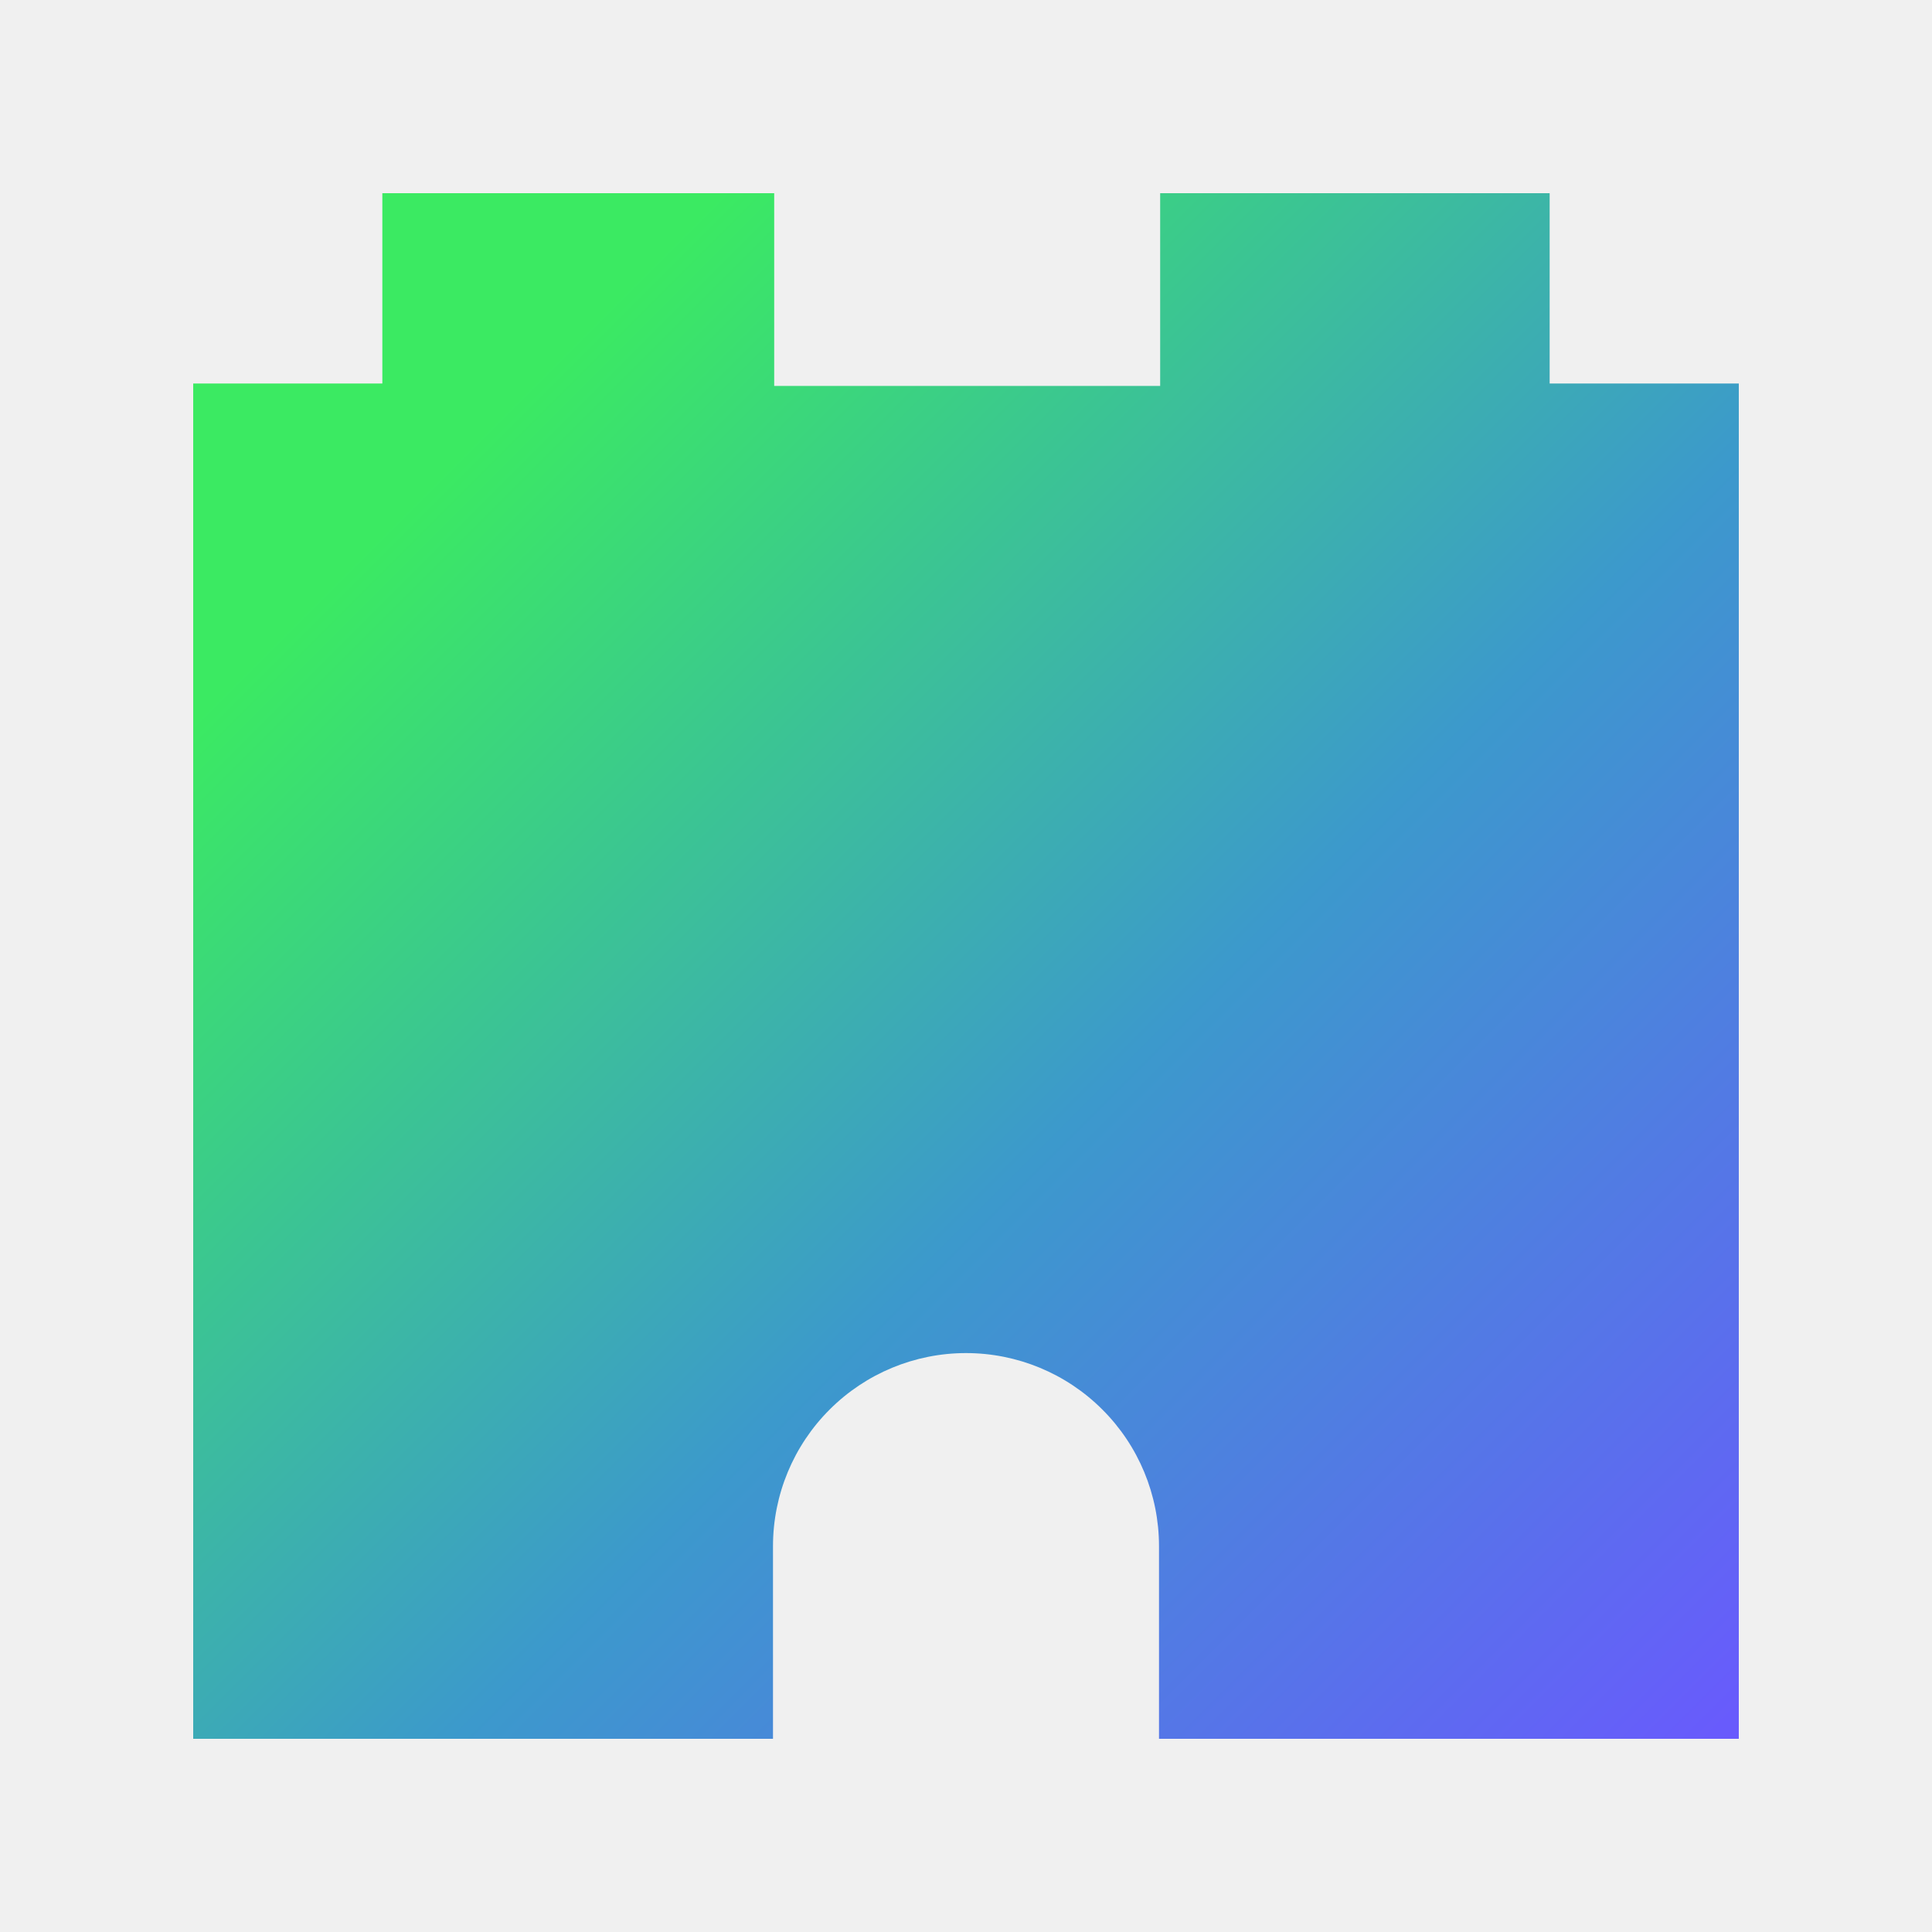
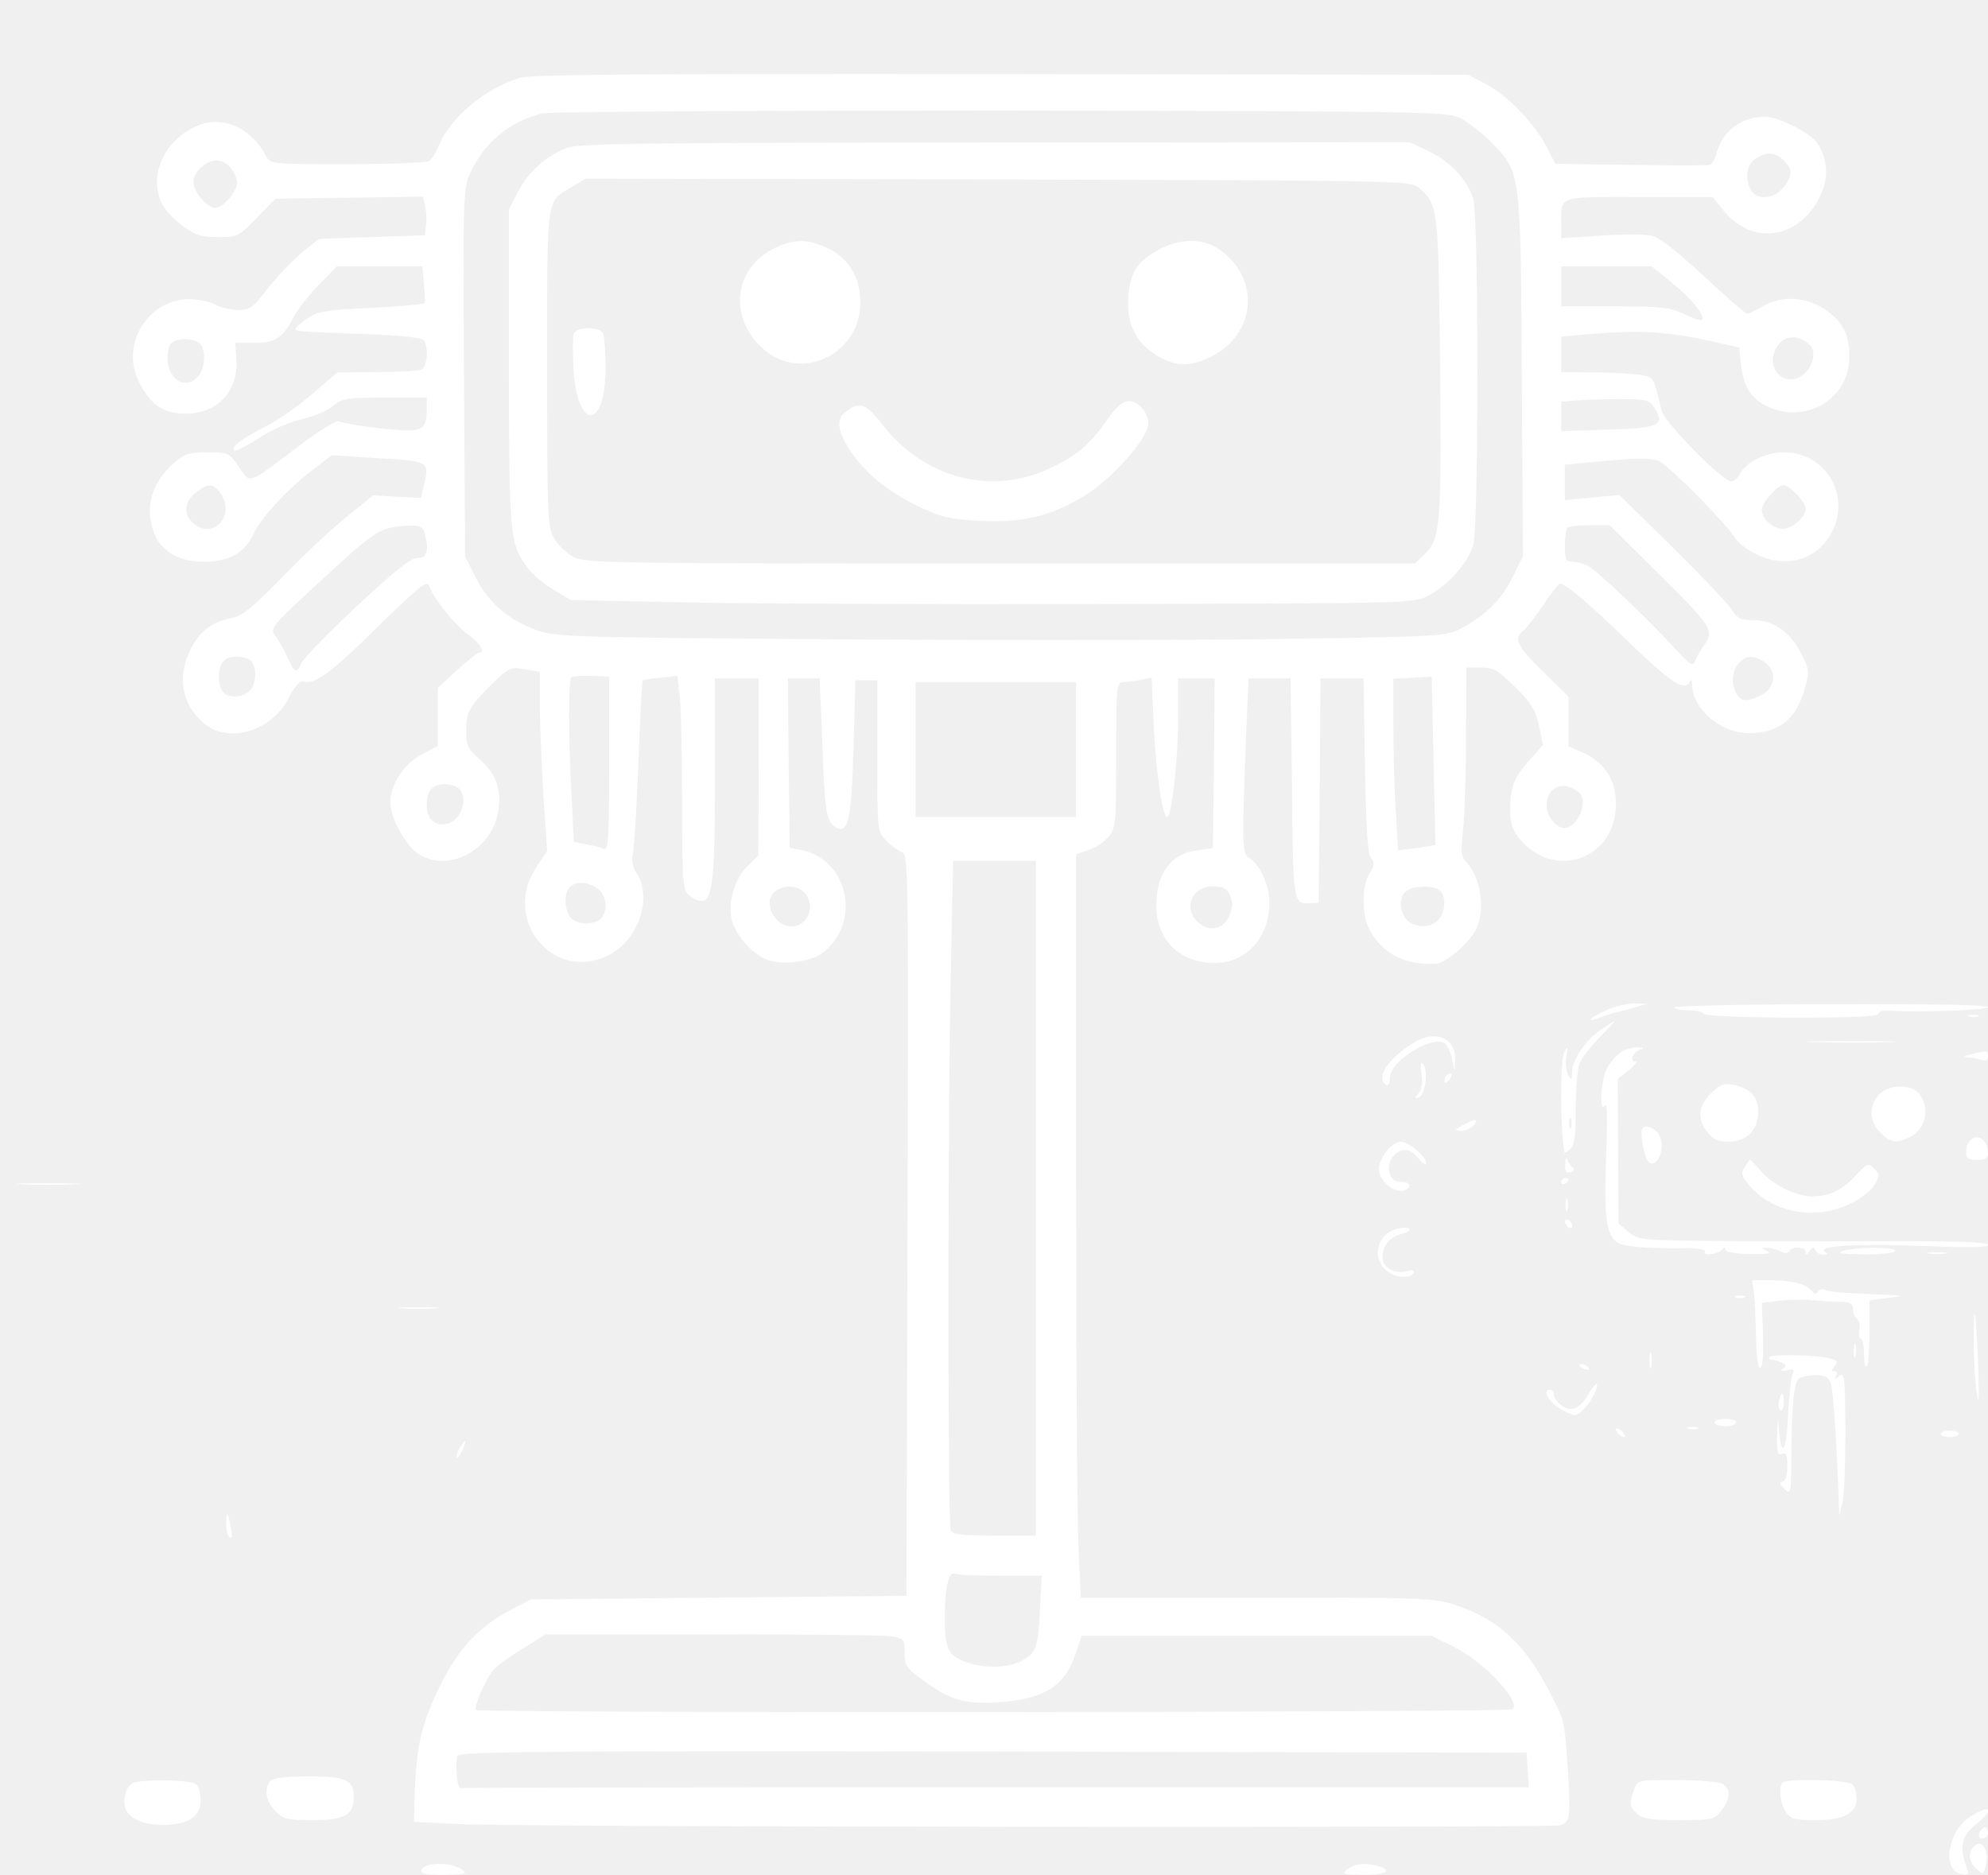
- <svg xmlns="http://www.w3.org/2000/svg" width="40" height="40" viewBox="0 0 40 40" fill="none">
-   <path d="M32.084 7.94V4H24.02V7.99H16.029V4H7.916V7.94H4V36H16.004V32.005C16.006 30.946 16.427 29.931 17.177 29.183C17.926 28.434 18.941 28.014 20 28.014C21.059 28.014 22.074 28.434 22.823 29.183C23.573 29.931 23.994 30.946 23.996 32.005V36H36V7.94H32.084Z" fill="url(#paint0_linear)" />
-   <defs>
-     <linearGradient id="paint0_linear" x1="2.942" y1="4.9" x2="37.777" y2="39.734" gradientUnits="userSpaceOnUse">
-       <stop offset="0.159" stop-color="#3BEA62" />
-       <stop offset="0.54" stop-color="#3C99CC" />
-       <stop offset="0.937" stop-color="#6B57FF" />
-     </linearGradient>
-   </defs>
+ <svg xmlns="http://www.w3.org/2000/svg" version="1.0" width="545pt" height="514pt" viewBox="0 0 545 514" preserveAspectRatio="xMidYMid meet">
+   <g transform="translate(0,514) scale(0.1,-0.1)" fill="#ffffff" stroke="none">
+     <path d="M1423 4926 c-95 -30 -188 -108 -220 -185 -8 -20 -20 -39 -27 -43 -6 -4 -106 -8 -223 -8 -210 0 -212 0 -224 23 -37 71 -111 108 -175 87 -99 -33 -151 -139 -109 -221 9 -16 34 -43 57 -59 34 -25 51 -30 96 -30 54 0 57 2 106 53 l51 52 202 3 202 3 6 -24 c4 -14 5 -38 3 -53 l-3 -29 -145 -5 -146 -5 -48 -39 c-26 -22 -68 -66 -93 -98 -40 -52 -48 -58 -81 -58 -20 1 -48 7 -62 15 -14 8 -45 14 -70 15 -115 0 -192 -126 -138 -229 32 -62 67 -85 127 -85 87 0 144 61 139 147 l-3 47 53 0 c57 0 78 14 108 72 9 18 39 57 67 86 l51 52 117 0 117 0 4 -47 c3 -27 3 -51 2 -54 -2 -3 -67 -9 -146 -13 -124 -6 -147 -9 -175 -29 -18 -12 -33 -25 -33 -28 0 -8 4 -8 195 -15 98 -4 152 -10 157 -17 14 -22 9 -75 -8 -81 -9 -3 -64 -6 -122 -6 l-107 -1 -70 -60 c-38 -33 -97 -74 -130 -90 -63 -32 -93 -55 -83 -64 3 -3 34 12 68 34 35 23 85 45 118 52 31 7 70 23 85 36 26 21 38 23 143 23 l114 0 0 -29 c0 -51 -9 -61 -54 -61 -45 0 -164 16 -187 25 -8 3 -58 -28 -114 -71 -137 -104 -128 -101 -160 -54 -27 39 -29 40 -86 40 -51 0 -63 -4 -93 -30 -62 -55 -81 -125 -52 -195 21 -49 68 -75 136 -75 68 0 110 24 135 76 22 46 89 119 160 174 l54 42 126 -8 c140 -8 143 -9 128 -71 l-9 -38 -65 3 -66 4 -74 -60 c-41 -33 -120 -107 -176 -165 -83 -85 -109 -106 -140 -112 -52 -9 -88 -38 -112 -88 -36 -75 -22 -149 38 -200 68 -57 186 -22 232 69 14 28 31 48 38 46 32 -11 74 19 202 145 117 115 140 133 145 117 13 -36 74 -111 109 -135 32 -22 47 -49 27 -49 -4 0 -31 -22 -60 -48 l-52 -48 0 -80 0 -79 -43 -23 c-50 -26 -87 -83 -87 -132 0 -43 44 -122 80 -143 86 -51 205 18 217 127 7 57 -9 97 -54 136 -30 26 -35 37 -35 75 0 54 8 68 70 129 48 46 52 48 91 41 l41 -7 0 -96 c0 -54 5 -164 10 -246 l10 -149 -30 -45 c-96 -145 49 -318 200 -240 80 41 119 157 76 223 -11 16 -15 36 -12 49 4 11 11 124 16 250 5 126 10 230 12 231 2 1 24 5 49 7 l46 5 7 -60 c3 -33 6 -164 6 -292 0 -212 2 -233 18 -248 10 -10 26 -17 34 -17 32 0 38 58 38 336 l0 274 60 0 60 0 0 -242 -1 -243 -29 -29 c-35 -34 -54 -95 -45 -143 7 -41 54 -96 95 -113 40 -17 120 -8 153 16 109 80 75 256 -54 283 l-34 7 -3 232 -2 232 43 0 44 0 7 -169 c7 -198 11 -223 37 -239 34 -21 43 18 49 218 l5 185 30 0 30 0 0 -207 c0 -204 0 -207 24 -232 13 -14 33 -28 43 -32 18 -5 19 -33 16 -1022 l-3 -1017 -515 -5 -515 -5 -54 -28 c-93 -50 -148 -110 -201 -222 -48 -102 -60 -159 -64 -310 l-1 -50 130 -6 c165 -8 2982 -11 3012 -3 28 8 30 23 20 168 -7 112 -9 123 -48 196 -69 134 -141 200 -257 239 -59 20 -83 21 -545 21 l-484 0 -6 128 c-4 70 -7 528 -7 1019 l0 891 35 12 c19 6 44 23 55 37 19 24 20 40 20 224 0 188 1 199 19 199 10 0 32 3 48 6 l30 6 6 -134 c7 -135 24 -248 37 -248 12 0 30 161 30 273 l0 107 50 0 50 0 -2 -232 -3 -233 -42 -6 c-73 -9 -113 -63 -113 -152 0 -94 64 -157 160 -157 87 0 150 70 150 166 0 48 -27 106 -57 123 -18 9 -18 43 -7 334 l7 157 58 0 57 0 4 -300 c3 -319 3 -319 51 -316 l22 1 3 308 2 307 59 0 59 0 4 -239 c3 -173 7 -243 17 -254 10 -13 9 -20 -4 -41 -22 -33 -22 -113 -2 -152 36 -69 98 -101 184 -96 27 2 89 55 109 93 26 52 15 140 -25 184 -16 17 -17 29 -10 90 4 39 8 154 8 258 l1 187 40 0 c34 0 46 -7 93 -53 45 -44 56 -62 66 -106 l11 -53 -35 -40 c-44 -48 -55 -76 -55 -138 0 -38 6 -55 26 -80 97 -115 264 -55 264 96 0 65 -30 112 -87 139 l-43 19 0 68 0 68 -70 69 c-72 70 -81 89 -54 112 9 7 34 39 55 71 22 32 42 58 45 58 16 0 81 -55 191 -162 116 -112 154 -136 166 -105 3 6 6 1 6 -12 2 -66 79 -131 155 -131 81 0 129 37 152 117 15 52 15 55 -8 101 -29 59 -77 92 -132 92 -35 0 -44 5 -58 28 -9 15 -82 92 -162 171 l-147 144 -74 -7 -75 -7 0 49 0 48 118 11 c91 8 122 7 142 -2 29 -15 192 -180 208 -212 7 -11 32 -31 58 -43 81 -40 168 -14 206 61 53 102 -18 219 -132 219 -49 0 -102 -26 -120 -59 -6 -12 -17 -21 -24 -21 -24 0 -184 163 -191 195 -21 89 -21 90 -51 96 -16 4 -73 7 -126 8 l-98 1 0 49 0 48 77 7 c150 12 221 7 359 -25 l52 -12 5 -48 c7 -59 28 -93 72 -113 106 -51 225 21 225 136 0 63 -19 98 -69 131 -51 34 -120 37 -169 7 -18 -11 -37 -20 -42 -20 -5 0 -59 47 -120 104 -76 70 -122 106 -143 110 -18 4 -80 4 -139 0 l-108 -7 0 41 c0 76 -11 72 214 72 l201 0 29 -36 c82 -103 218 -78 271 50 18 43 14 93 -12 132 -18 29 -107 74 -145 74 -65 0 -118 -41 -133 -103 -4 -14 -12 -27 -18 -29 -7 -2 -104 -2 -217 0 l-206 3 -24 46 c-35 67 -106 140 -164 171 l-51 27 -1280 2 c-1039 1 -1288 -1 -1322 -11z m2581 -110 c21 -11 60 -41 86 -68 79 -80 79 -78 82 -643 l3 -490 -28 -57 c-30 -61 -74 -105 -140 -140 -41 -22 -53 -23 -442 -29 -220 -4 -769 -5 -1220 -2 -781 5 -823 7 -873 25 -79 29 -132 75 -167 143 l-30 59 -3 503 c-3 477 -2 505 16 546 38 85 109 145 199 166 22 5 566 8 1258 8 1180 -2 1221 -3 1259 -21z m886 -116 c25 -25 25 -41 -1 -74 -25 -32 -73 -36 -89 -7 -17 32 -12 69 12 85 30 21 54 20 78 -4z m-4256 -22 c9 -12 16 -30 16 -39 0 -24 -39 -69 -60 -69 -22 0 -60 45 -60 71 0 27 35 59 64 59 14 0 32 -10 40 -22z m3948 -312 c55 -44 94 -93 84 -103 -3 -3 -25 4 -49 16 -38 18 -61 21 -190 21 l-147 0 0 55 0 55 124 0 124 0 54 -44z m376 -168 c33 -27 -1 -98 -48 -98 -49 0 -68 62 -29 101 20 20 48 19 77 -3z m-4410 0 c17 -17 15 -68 -5 -90 -45 -50 -104 15 -77 86 7 19 64 22 82 4z m3990 -180 c26 -44 9 -52 -133 -56 l-125 -4 0 40 0 41 53 4 c28 2 83 3 120 3 63 -1 70 -3 85 -28z m-3934 -230 c44 -62 -21 -131 -76 -81 -26 23 -22 58 8 82 34 27 49 26 68 -1z m4321 -3 c14 -13 25 -31 25 -40 0 -22 -37 -55 -62 -55 -27 0 -58 27 -58 52 0 20 42 68 60 68 6 0 22 -11 35 -25z m-3761 -107 c13 -49 7 -68 -20 -68 -18 0 -61 -34 -166 -132 -77 -72 -145 -142 -151 -155 -14 -31 -19 -29 -39 15 -9 20 -24 47 -33 59 -16 21 -12 25 130 156 148 136 157 142 236 146 30 1 38 -3 43 -21z m3376 -104 c152 -150 160 -162 133 -201 -11 -15 -23 -36 -26 -46 -6 -15 -15 -9 -55 35 -73 80 -214 214 -239 227 -12 6 -31 11 -42 11 -18 0 -21 6 -21 43 0 24 3 47 7 50 3 4 31 7 61 7 l55 0 127 -126z m-3852 -246 c17 -17 15 -64 -4 -82 -18 -19 -55 -21 -72 -4 -7 7 -12 26 -12 43 0 38 16 55 50 55 14 0 31 -5 38 -12z m4150 -4 c34 -23 30 -69 -8 -89 -39 -20 -57 -19 -70 4 -15 29 -12 62 7 83 20 22 42 23 71 2z m-3168 -278 c0 -202 -2 -237 -14 -233 -8 3 -30 9 -49 12 l-34 7 -6 126 c-9 159 -9 317 -1 325 3 3 28 5 55 4 l49 -2 0 -239z m2265 -222 c0 -1 -23 -5 -51 -9 l-51 -6 -6 98 c-4 54 -7 160 -7 235 l0 137 53 3 52 3 5 -230 c3 -126 5 -231 5 -231z m-985 261 l0 -185 -220 0 -220 0 0 185 0 185 220 0 220 0 0 -185z m-1692 -107 c30 -30 1 -98 -43 -98 -30 0 -45 19 -45 55 0 38 16 55 50 55 14 0 31 -5 38 -12z m3070 -10 c28 -23 -2 -98 -40 -98 -22 0 -48 33 -48 61 0 52 45 71 88 37z m-1488 -1113 l0 -925 -114 0 c-95 0 -115 3 -120 16 -8 21 -8 1188 1 1547 l6 287 114 0 113 0 0 -925z m-1202 849 c26 -18 30 -65 7 -84 -22 -18 -66 -15 -82 6 -16 22 -17 66 -1 82 17 17 49 15 76 -4z m566 -10 c34 -33 12 -94 -34 -94 -32 0 -60 31 -60 67 0 39 64 58 94 27z m1168 -9 c8 -18 8 -31 -1 -54 -15 -35 -47 -46 -78 -26 -52 35 -31 105 32 105 28 0 38 -5 47 -25z m576 13 c17 -17 15 -58 -5 -80 -20 -22 -61 -23 -85 -1 -23 21 -24 69 0 82 24 14 75 14 90 -1z m-1204 -1878 l112 0 -4 -72 c-5 -120 -10 -137 -45 -158 -39 -24 -111 -26 -166 -4 -43 17 -51 37 -51 123 0 77 11 123 27 117 8 -4 65 -6 127 -6z m-301 -166 c35 -6 37 -8 37 -45 0 -34 5 -43 43 -70 80 -60 121 -72 214 -66 127 9 181 43 212 134 l16 48 480 0 480 0 59 -29 c83 -41 186 -150 163 -172 -9 -9 -2833 -11 -2842 -2 -7 7 25 83 48 110 7 9 42 35 78 57 l64 40 455 0 c250 1 472 -2 493 -5z m1745 -366 l3 -48 -1460 0 c-804 0 -1464 -1 -1468 -2 -10 -4 -16 68 -9 88 5 12 223 14 1468 12 l1463 -3 3 -47z" />
+     <path d="M1556 4735 c-56 -20 -107 -65 -136 -121 l-25 -48 0 -436 c1 -465 2 -481 52 -547 13 -18 45 -45 71 -60 l47 -28 290 -6 c160 -4 679 -6 1155 -5 863 2 865 2 906 23 54 28 110 92 123 140 15 51 15 894 0 946 -14 52 -64 106 -124 133 l-50 24 -1135 -1 c-939 0 -1142 -2 -1174 -14z m2334 -110 c53 -48 53 -50 58 -490 4 -440 1 -473 -44 -516 l-26 -24 -1136 0 c-1076 0 -1139 1 -1170 18 -18 10 -42 32 -52 50 -19 30 -20 53 -20 467 0 484 -4 455 70 499 l35 21 1131 -2 c1116 -3 1132 -3 1154 -23z" />
+     <path d="M2120 4458 c-110 -56 -123 -191 -27 -275 110 -96 277 -6 265 142 -5 65 -37 111 -92 136 -54 25 -92 24 -146 -3z" />
+     <path d="M3180 4457 c-62 -32 -83 -65 -87 -134 -5 -72 24 -127 82 -160 50 -28 87 -29 143 -2 127 62 139 218 23 296 -44 30 -105 30 -161 0z" />
+     <path d="M1573 4225 c-3 -9 -3 -51 -1 -95 10 -172 88 -171 88 2 0 42 -3 83 -6 92 -8 21 -72 22 -81 1z" />
+     <path d="M3038 3993 c-47 -69 -84 -101 -158 -136 -160 -77 -346 -29 -460 118 -45 58 -62 65 -98 39 -30 -20 -28 -51 6 -105 41 -64 104 -116 189 -157 66 -31 87 -36 173 -40 120 -6 203 16 297 78 63 42 149 137 159 178 9 31 -20 72 -51 72 -17 0 -33 -13 -57 -47z" />
+     <path d="M4403 2370 c-47 -21 -59 -36 -15 -19 15 6 36 13 47 15 11 2 34 8 50 13 l30 9 -35 1 c-19 0 -54 -8 -77 -19z" />
+     <path d="M4590 2378 c0 -4 18 -8 40 -8 22 0 40 -4 40 -9 0 -6 98 -10 240 -11 169 0 240 3 240 11 0 6 14 10 33 8 80 -5 267 2 267 10 0 6 -166 9 -430 8 -236 0 -430 -5 -430 -9z" />
+     <path d="M5398 2353 c6 -2 18 -2 25 0 6 3 1 5 -13 5 -14 0 -19 -2 -12 -5z" />
+     <path d="M4389 2317 c-42 -28 -79 -82 -79 -116 -1 -23 -2 -24 -11 -8 -6 11 -8 33 -5 50 5 28 4 29 -6 12 -11 -19 -11 -219 1 -274 1 -2 8 2 16 9 11 10 15 36 15 111 0 54 4 109 10 123 5 14 30 46 54 71 25 25 44 45 42 45 -2 0 -18 -10 -37 -23z m-82 -269 c-3 -7 -5 -2 -5 12 0 14 2 19 5 13 2 -7 2 -19 0 -25z" />
+     <path d="M3875 2281 c-70 -43 -105 -97 -75 -116 6 -3 10 5 10 19 0 46 114 118 150 96 7 -4 16 -23 20 -41 l8 -34 1 31 c2 59 -55 82 -114 45z" />
+     <path d="M4978 2283 c57 -2 147 -2 200 0 53 1 7 3 -103 3 -110 0 -154 -2 -97 -3z" />
+     <path d="M4442 2254 c-12 -8 -29 -28 -37 -44 -17 -32 -21 -126 -5 -100 6 10 7 -42 3 -147 -6 -169 1 -214 36 -232 16 -9 95 -15 189 -13 32 0 50 -4 46 -10 -8 -13 39 -6 48 7 5 6 8 6 8 -1 0 -7 26 -11 68 -12 47 -1 61 1 47 8 -18 8 -18 9 -2 9 10 1 27 -4 37 -9 13 -7 21 -7 25 0 9 14 45 12 45 -2 0 -9 4 -8 11 2 8 11 12 12 16 3 2 -7 12 -13 21 -13 13 0 14 2 4 9 -24 15 96 22 274 15 119 -5 174 -4 174 3 0 8 -93 11 -287 10 -159 0 -374 0 -480 1 -185 2 -193 3 -219 25 l-27 23 -1 198 -1 198 30 24 c17 13 25 24 18 24 -18 0 -5 28 15 33 10 3 7 5 -8 6 -14 0 -36 -6 -48 -15z" />
+     <path d="M5405 2250 c-23 -6 -25 -8 -8 -9 12 0 28 -4 37 -7 11 -4 16 -1 16 10 0 17 0 17 -45 6z" />
+     <path d="M3897 2197 c4 -24 1 -43 -8 -54 -12 -14 -12 -16 1 -11 18 5 26 76 11 91 -7 7 -8 -1 -4 -26z" />
+     <path d="M3967 2193 c-4 -3 -7 -11 -7 -17 0 -6 5 -5 12 2 6 6 9 14 7 17 -3 3 -9 2 -12 -2z" />
+     <path d="M4690 2142 c-35 -36 -38 -69 -9 -106 16 -20 29 -26 58 -26 49 0 81 32 81 82 0 41 -22 65 -68 74 -26 5 -36 1 -62 -24z" />
+     <path d="M5150 2138 c-27 -30 -26 -73 5 -103 27 -28 42 -30 78 -14 44 20 59 77 31 117 -21 31 -85 31 -114 0z" />
+     <path d="M4010 2055 c-24 -13 -24 -14 -4 -15 12 0 27 7 34 15 16 19 3 19 -30 0z" />
+     <path d="M4500 2038 c0 -42 14 -88 27 -88 22 0 36 41 24 73 -11 28 -51 39 -51 15z" />
+     <path d="M5408 2019 c-10 -5 -18 -21 -18 -34 0 -21 5 -25 30 -25 22 0 30 5 30 18 0 31 -22 53 -42 41z" />
+     <path d="M3801 1984 c-12 -15 -21 -37 -21 -49 0 -31 40 -66 68 -59 25 7 20 24 -8 24 -44 0 -43 71 1 85 18 6 28 1 46 -19 13 -15 23 -22 23 -15 0 18 -49 59 -70 59 -10 0 -28 -12 -39 -26z" />
+     <path d="M4291 1948 c-1 -21 3 -26 15 -21 9 3 11 9 6 12 -5 3 -12 13 -15 21 -3 9 -6 4 -6 -12z" />
+     <path d="M4783 1940 c-11 -16 -9 -24 13 -50 64 -76 184 -97 279 -49 28 14 57 37 65 52 13 24 13 28 -2 43 -16 16 -19 15 -51 -19 -38 -41 -73 -57 -120 -57 -45 1 -108 32 -139 69 -15 17 -28 31 -30 31 -2 0 -9 -9 -15 -20z" />
+     <path d="M4280 1899 c0 -5 5 -7 10 -4 6 3 10 8 10 11 0 2 -4 4 -10 4 -5 0 -10 -5 -10 -11z" />
+     <path d="M62 1893 c37 -2 100 -2 140 0 40 1 10 3 -67 3 -77 0 -110 -1 -73 -3z" />
+     <path d="M4292 1835 c0 -16 2 -22 5 -12 2 9 2 23 0 30 -3 6 -5 -1 -5 -18z" />
+     <path d="M4290 1791 c0 -5 5 -13 10 -16 6 -3 10 -2 10 4 0 5 -4 13 -10 16 -5 3 -10 2 -10 -4z" />
+     <path d="M3834 1772 c-50 -8 -74 -67 -43 -105 21 -28 71 -37 84 -17 4 7 -2 9 -18 5 -34 -9 -67 10 -67 38 0 32 20 56 55 65 32 9 23 20 -11 14z" />
+     <path d="M5050 1710 c-17 -6 1 -8 57 -9 45 -1 85 4 88 9 7 12 -108 12 -145 0z" />
+     <path d="M5288 1703 c12 -2 32 -2 45 0 12 2 2 4 -23 4 -25 0 -35 -2 -22 -4z" />
+     <path d="M4808 1598 c3 -18 5 -72 6 -121 1 -52 5 -87 11 -87 7 0 10 33 8 89 l-3 89 48 6 c26 3 67 4 92 1 25 -2 60 -4 78 -4 25 -1 32 -5 32 -20 0 -11 5 -23 11 -27 6 -3 9 -17 6 -30 -2 -13 0 -24 4 -24 5 0 9 -19 9 -42 0 -23 3 -38 8 -34 4 5 7 47 7 94 l0 87 45 6 45 6 -40 3 c-22 1 -68 3 -101 5 -34 1 -67 5 -72 9 -6 3 -14 1 -18 -5 -3 -6 -9 -7 -13 -3 -15 22 -55 34 -109 34 l-59 0 5 -32z" />
+     <path d="M4758 1583 c6 -2 18 -2 25 0 6 3 1 5 -13 5 -14 0 -19 -2 -12 -5z" />
+     <path d="M1103 1553 c26 -2 67 -2 90 0 23 2 2 3 -48 3 -49 0 -68 -1 -42 -3z" />
+     <path d="M5411 1454 c0 -49 4 -111 9 -139 5 -32 6 -2 3 85 -6 154 -13 187 -12 54z" />
+     <path d="M5082 1435 c0 -16 2 -22 5 -12 2 9 2 23 0 30 -3 6 -5 -1 -5 -18z" />
+     <path d="M4522 1410 c0 -19 2 -27 5 -17 2 9 2 25 0 35 -3 9 -5 1 -5 -18z" />
+     <path d="M4850 1419 c0 -5 3 -8 8 -7 4 0 15 -2 25 -7 15 -6 16 -10 5 -17 -9 -7 -6 -8 10 -5 19 5 22 2 16 -11 -4 -9 -9 -59 -12 -109 -4 -99 -18 -125 -25 -45 -3 46 -3 45 -5 -12 -2 -48 1 -57 13 -52 12 4 15 -3 15 -34 0 -23 -5 -40 -13 -42 -9 -2 -8 -8 5 -20 17 -17 18 -13 19 90 1 143 7 205 22 214 7 4 27 8 45 8 25 0 34 -5 41 -22 7 -19 16 -161 22 -328 l1 -35 9 35 c5 19 8 108 8 198 -1 148 -2 162 -17 150 -12 -10 -14 -10 -8 0 4 7 2 12 -5 12 -9 0 -9 3 0 14 10 12 8 16 -10 21 -33 11 -169 13 -169 4z" />
+     <path d="M4330 1396 c0 -2 7 -7 16 -10 8 -3 12 -2 9 4 -6 10 -25 14 -25 6z" />
+     <path d="M4356 1320 c-24 -42 -48 -53 -74 -34 -12 8 -22 22 -22 30 0 8 -5 14 -11 14 -23 0 -2 -36 33 -55 36 -19 37 -19 58 0 21 19 44 64 37 71 -2 2 -11 -10 -21 -26z" />
+     <path d="M4877 1300 c-3 -11 -1 -23 4 -26 5 -3 9 6 9 20 0 31 -6 34 -13 6z" />
+     <path d="M4700 1240 c0 -5 14 -10 30 -10 17 0 30 5 30 10 0 6 -13 10 -30 10 -16 0 -30 -4 -30 -10z" />
+     <path d="M4430 1221 c0 -10 19 -25 25 -20 1 2 -3 10 -11 17 -8 7 -14 8 -14 3z" />
+     <path d="M4628 1223 c6 -2 18 -2 25 0 6 3 1 5 -13 5 -14 0 -19 -2 -12 -5z" />
+     <path d="M5320 1209 c0 -5 11 -9 25 -9 14 0 25 4 25 9 0 5 -11 9 -25 9 -14 0 -25 -4 -25 -9z" />
+     <path d="M1260 1169 c-7 -11 -10 -23 -7 -25 2 -2 9 7 15 21 14 30 7 33 -8 4z" />
+     <path d="M620 962 c0 -17 4 -34 10 -37 6 -4 7 6 3 27 -8 44 -13 48 -13 10z" />
+     <path d="M742 258 c-19 -19 -14 -57 13 -83 21 -22 33 -25 103 -25 87 0 112 14 112 63 0 47 -22 57 -124 57 -58 0 -96 -4 -104 -12z" />
+     <path d="M368 253 c-20 -5 -33 -42 -24 -71 9 -28 51 -46 106 -45 66 1 100 23 100 66 0 18 -5 38 -12 45 -12 12 -132 15 -170 5z" />
+     <path d="M4480 234 c-14 -36 -13 -49 8 -67 15 -13 39 -17 115 -17 91 0 96 1 116 26 26 33 27 60 2 74 -11 5 -67 10 -126 10 -104 0 -106 0 -115 -26z" />
+     <path d="M4887 253 c-12 -12 -7 -58 9 -81 13 -19 24 -22 80 -22 78 0 114 19 114 59 0 15 -5 32 -12 39 -13 13 -179 17 -191 5z" />
+     <path d="M5402 160 c-63 -39 -80 -150 -24 -158 20 -3 21 -1 12 23 -19 51 -12 82 25 112 54 43 46 59 -13 23z" />
+     <path d="M5426 115 c-3 -9 0 -15 9 -15 8 0 15 7 15 15 0 8 -4 15 -9 15 -5 0 -11 -7 -15 -15z" />
+     <path d="M5412 78 c-18 -18 -15 -42 7 -62 18 -17 19 -16 26 14 8 38 -12 69 -33 48z" />
+     <path d="M1156 15 c-4 -12 6 -15 62 -15 61 1 65 2 48 15 -27 20 -102 20 -110 0z" />
+     <path d="M3694 15 c-17 -13 -14 -14 44 -15 62 0 82 12 40 24 -37 10 -63 7 -84 -9z" />
+   </g>
</svg>
